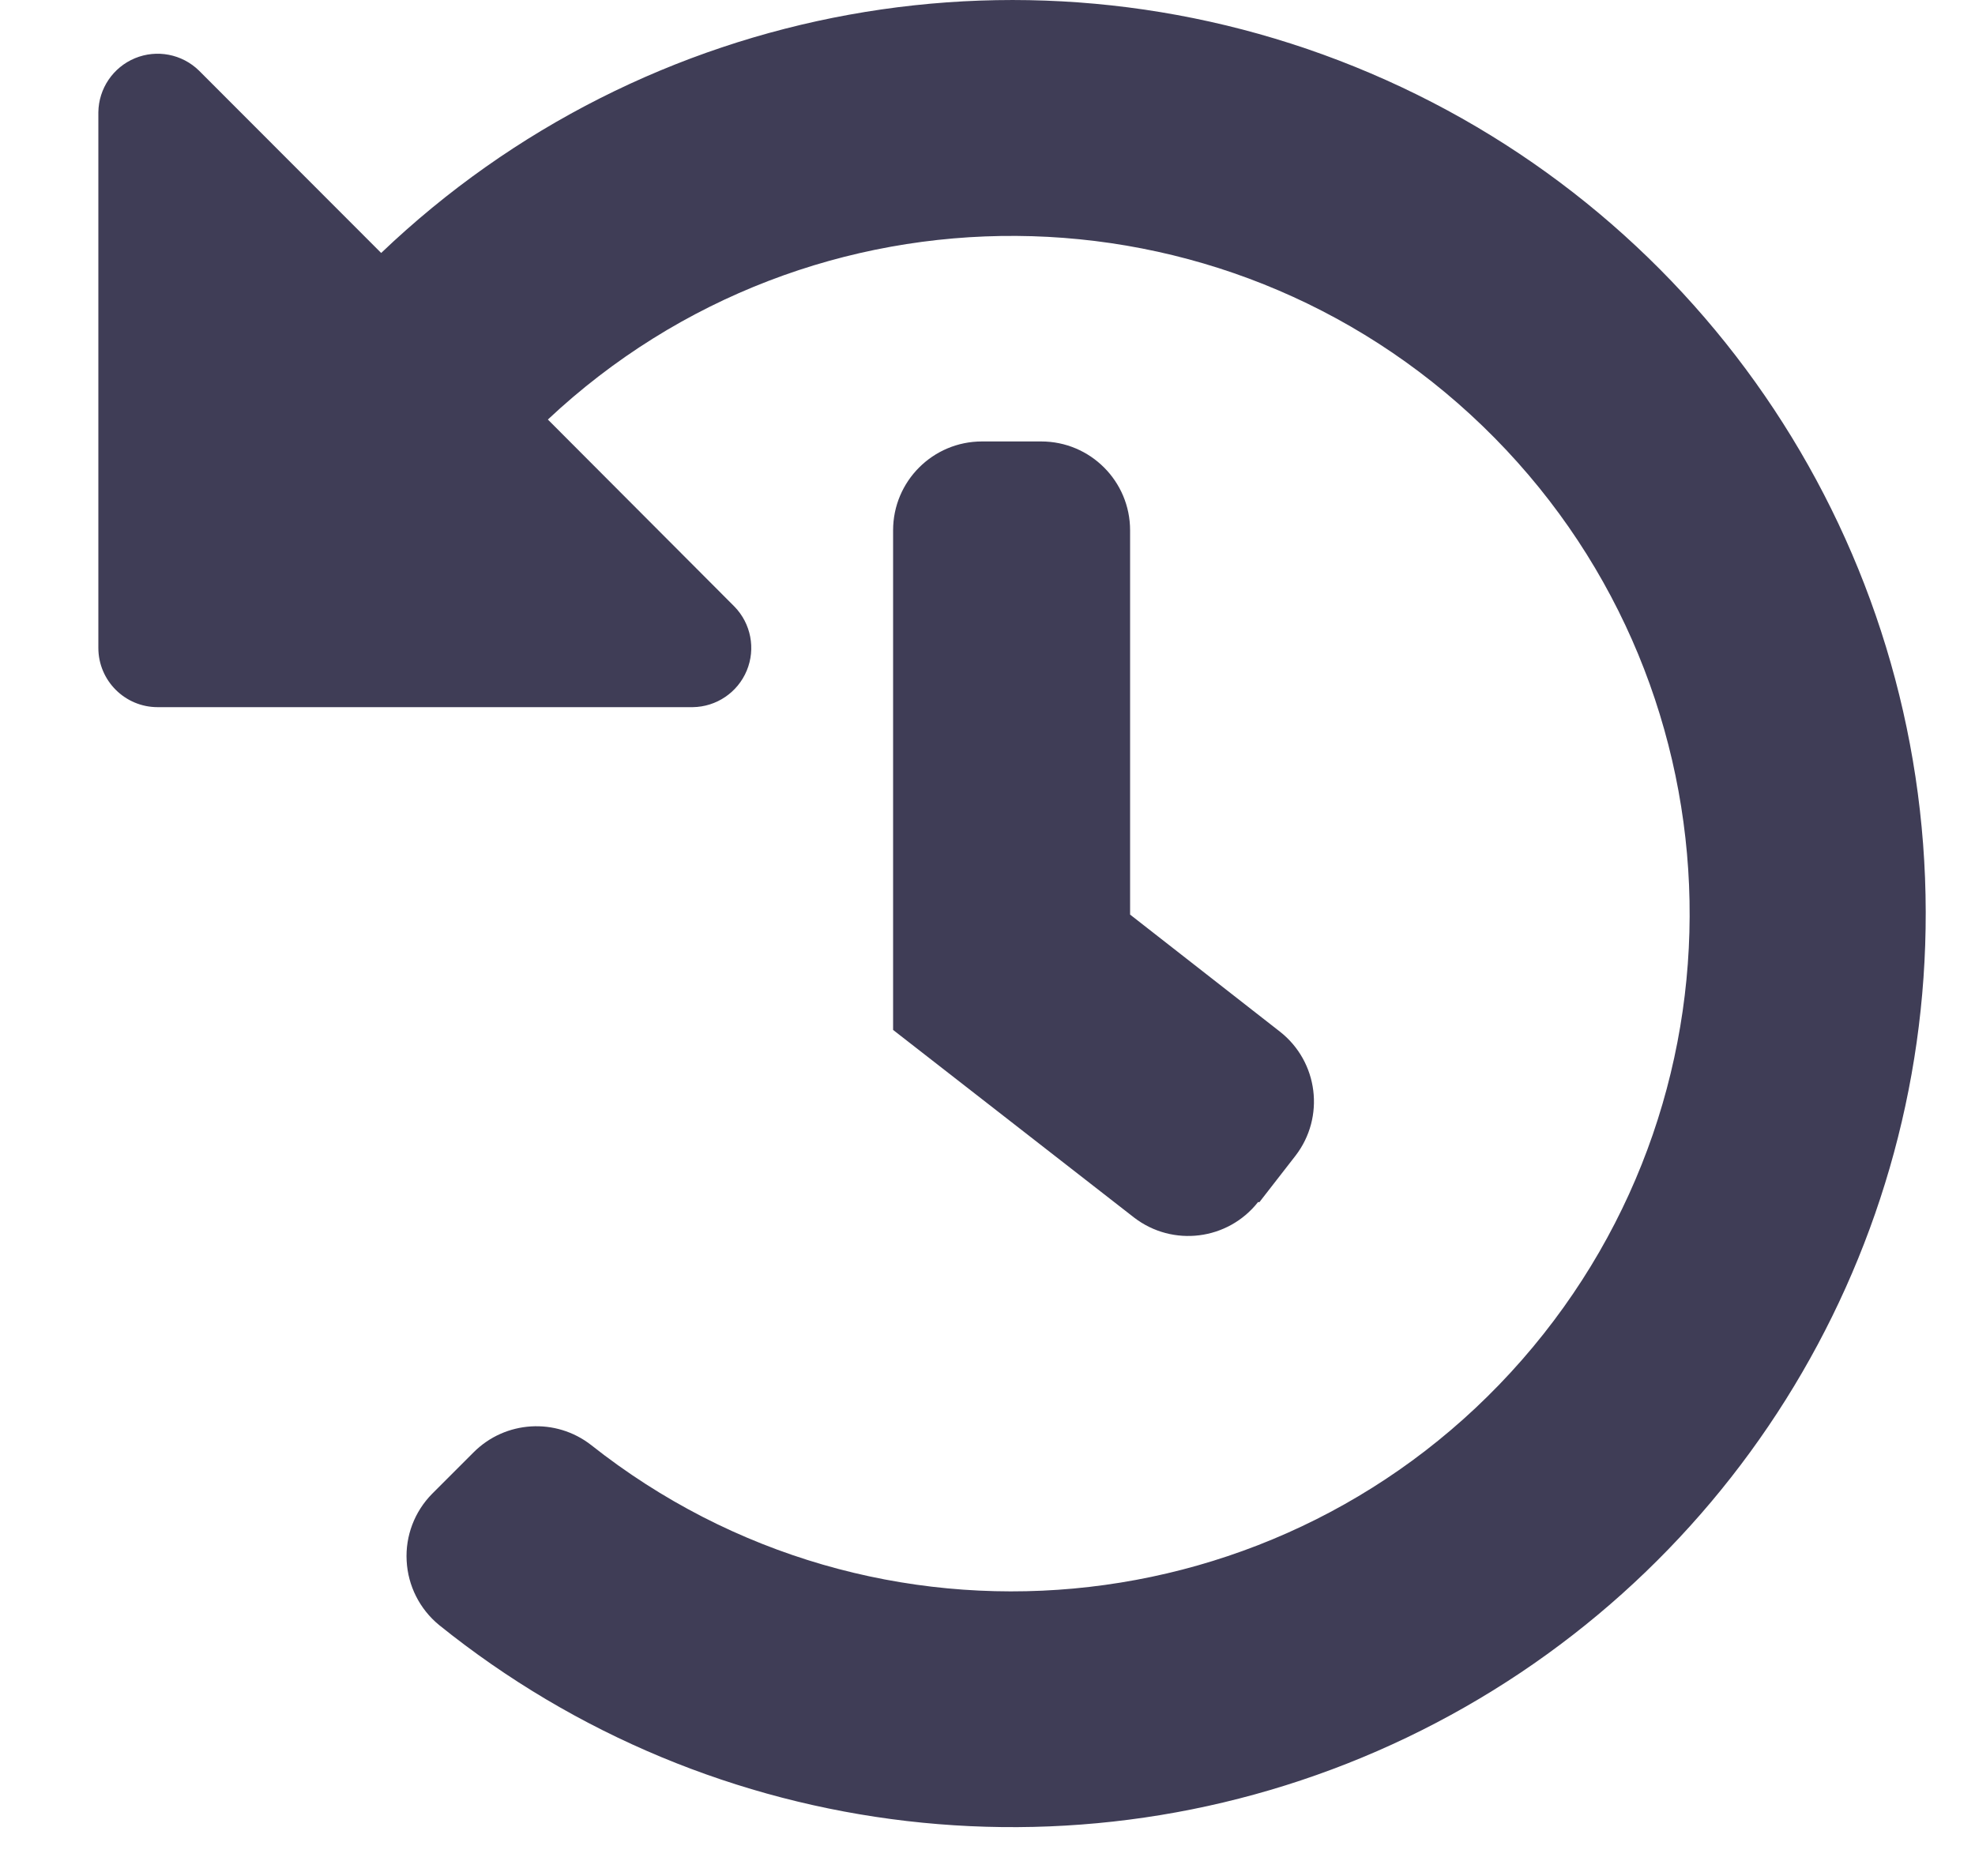
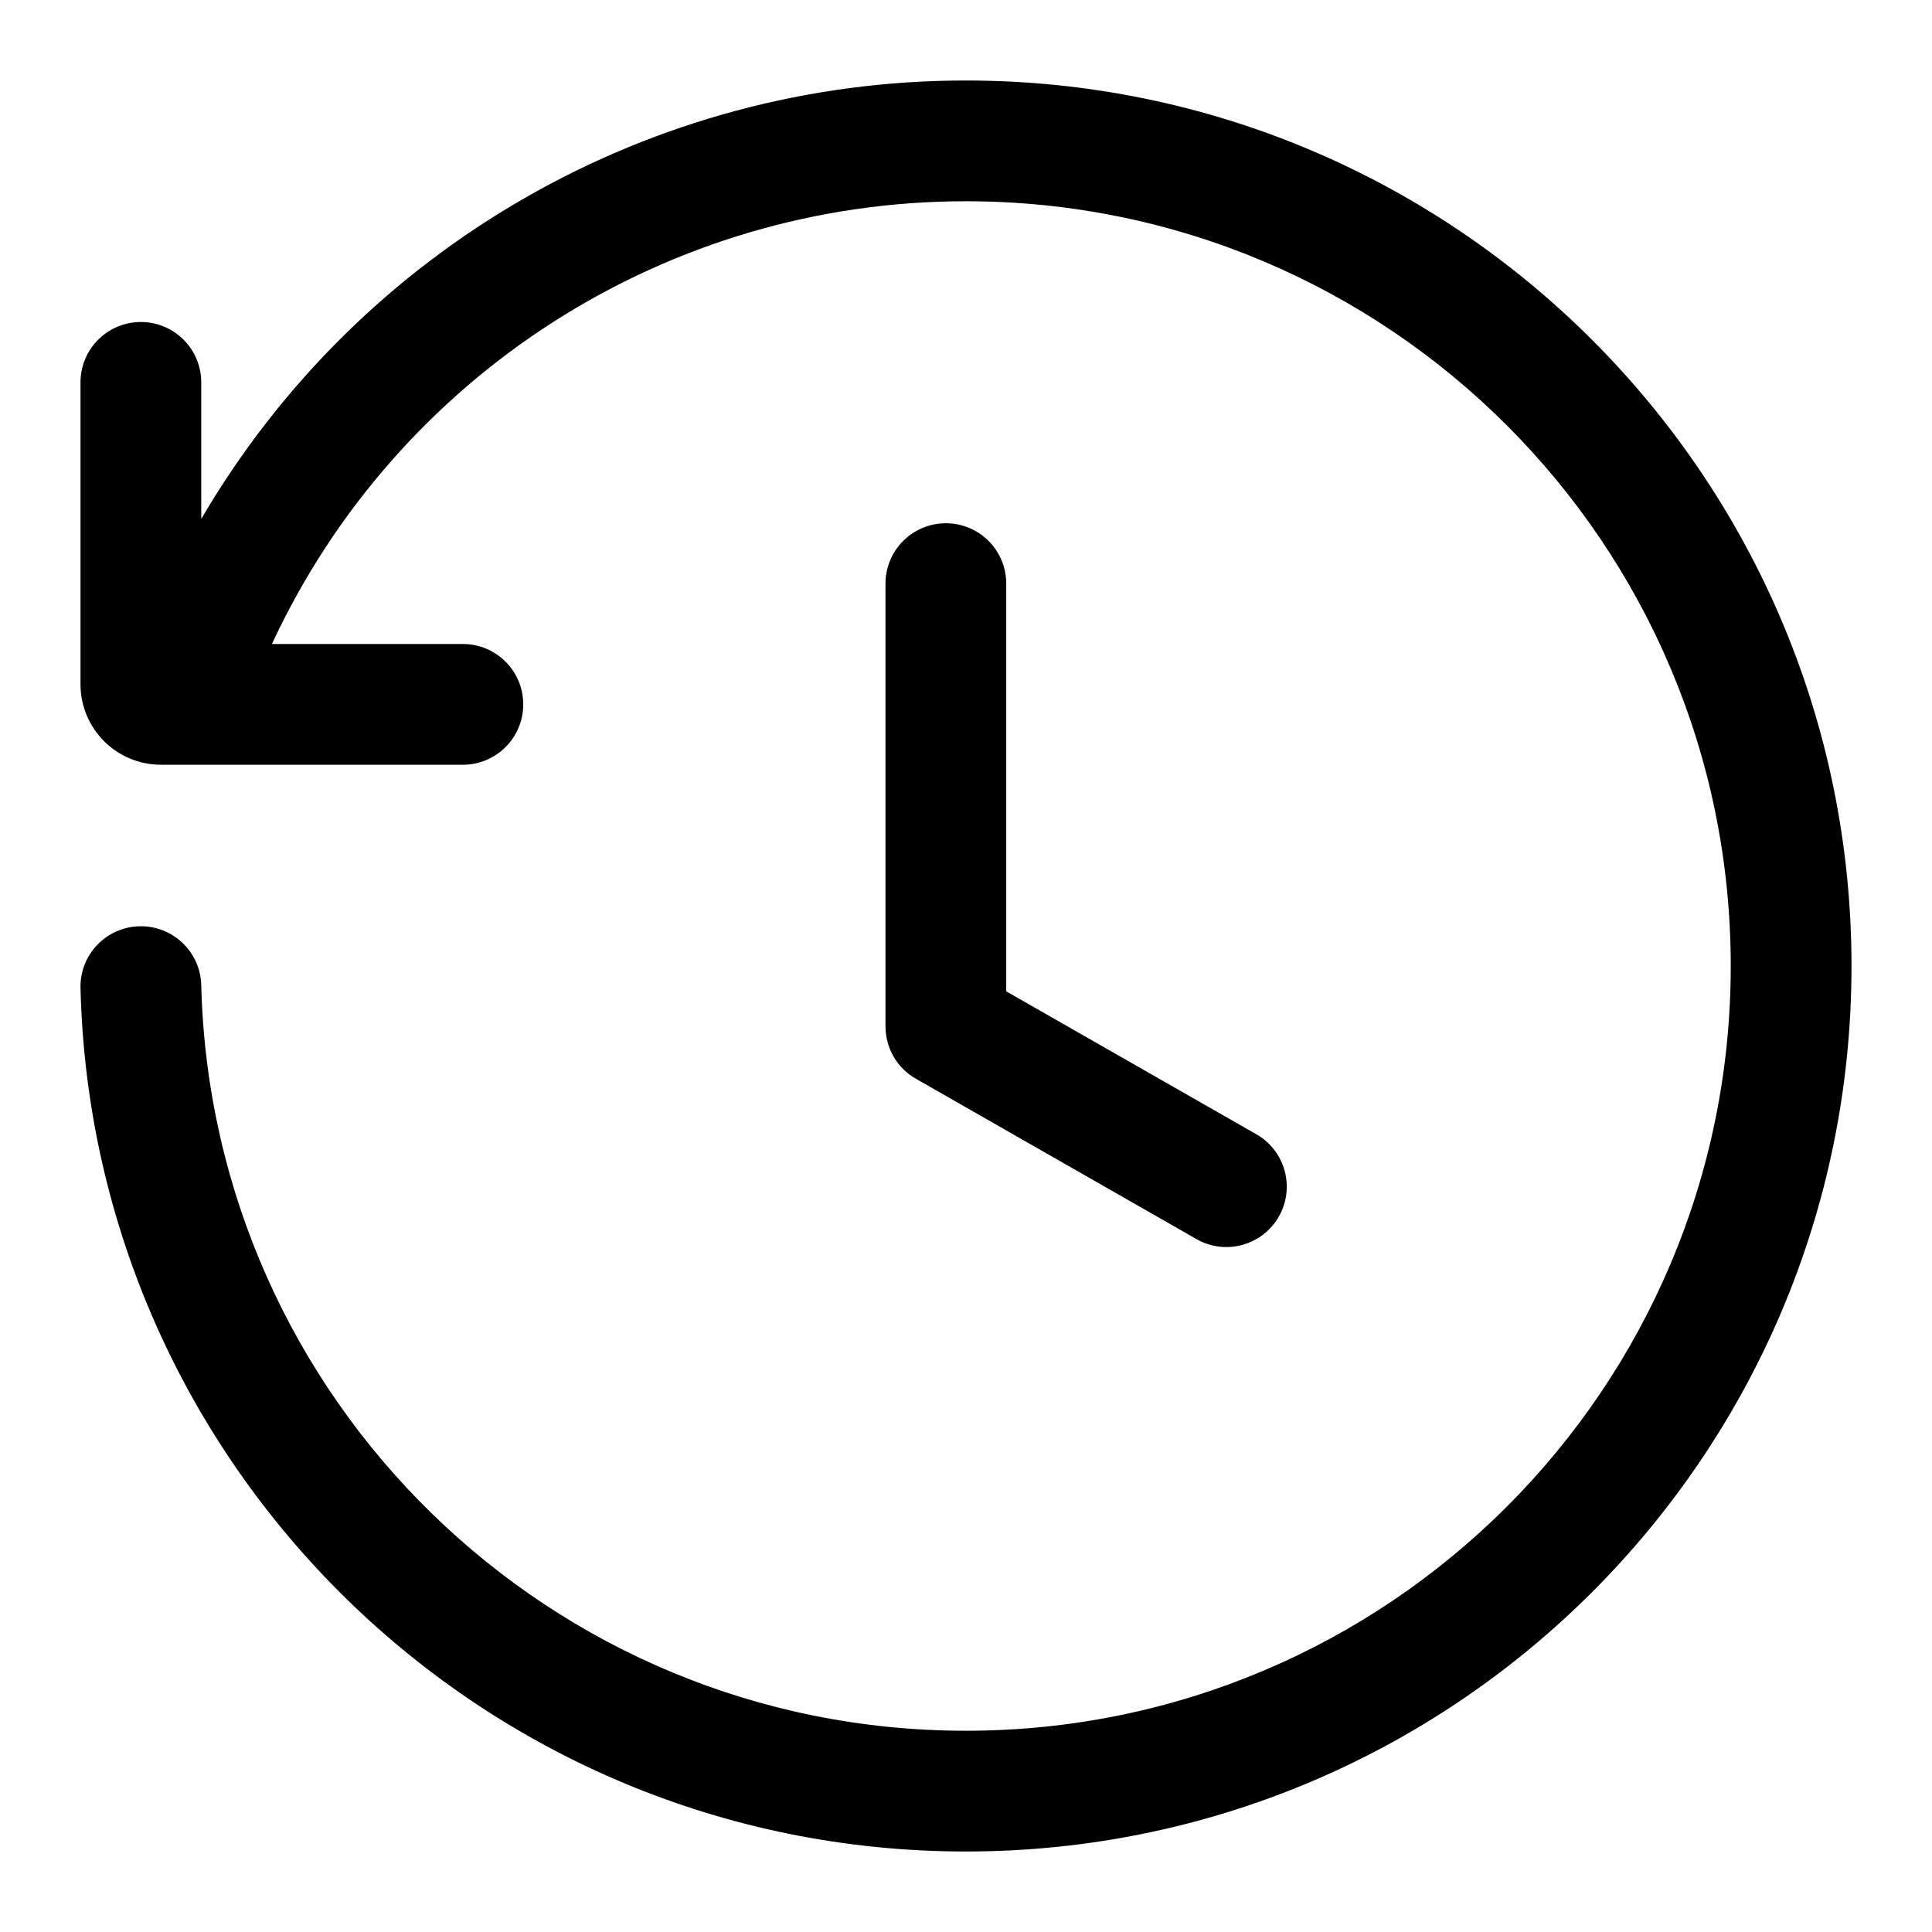
- <svg xmlns="http://www.w3.org/2000/svg" width="20" height="19" viewBox="0 0 20 19" fill="none">
-   <path fill-rule="evenodd" clip-rule="evenodd" d="M14.25 17.596C17.465 16.054 19.508 12.802 19.501 9.237C19.495 5.536 17.285 2.195 13.881 0.743C10.478 -0.71 6.536 0.006 3.86 2.562L2.015 0.715C1.843 0.547 1.588 0.498 1.366 0.59C1.145 0.682 0.999 0.897 0.996 1.137V6.562C0.996 6.893 1.265 7.162 1.596 7.162H7.015C7.255 7.159 7.47 7.013 7.562 6.792C7.654 6.57 7.605 6.315 7.437 6.143L5.548 4.249C8.216 1.744 12.381 1.773 15.014 4.315C17.647 6.857 17.822 11.018 15.413 13.772C13.003 16.527 8.856 16.907 5.986 14.635C5.628 14.356 5.117 14.387 4.796 14.709L4.376 15.129C4.198 15.309 4.104 15.556 4.118 15.808C4.131 16.061 4.25 16.296 4.445 16.457C7.221 18.694 11.036 19.137 14.25 17.596ZM13.119 11.705L12.753 12.176L12.74 12.174C12.435 12.562 11.875 12.632 11.484 12.331L9.044 10.431V5.371C9.044 4.874 9.447 4.471 9.944 4.471H10.544C11.041 4.471 11.444 4.874 11.444 5.371V9.263L12.962 10.449C13.35 10.754 13.42 11.314 13.119 11.705Z" fill="#3F3D56" />
+ <svg xmlns="http://www.w3.org/2000/svg" stroke="currentColor" fill="currentColor" stroke-width="0" viewBox="0 0 24 24" height="1em" width="1em">
+   <path d="M11.998 2.5A9.503 9.503 0 0 0 3.378 8H5.75a.75.75 0 0 1 0 1.5H2a1 1 0 0 1-1-1V4.75a.75.75 0 0 1 1.5 0v1.697A10.997 10.997 0 0 1 11.998 1C18.074 1 23 5.925 23 12s-4.926 11-11.002 11C6.014 23 1.146 18.223 1 12.275a.75.75 0 0 1 1.5-.037 9.5 9.5 0 0 0 9.498 9.262c5.248 0 9.502-4.253 9.502-9.5s-4.254-9.5-9.502-9.5Z" />
+   <path d="M12.5 7.25a.75.75 0 0 0-1.5 0v5.5c0 .27.144.518.378.651l3.5 2a.75.75 0 0 0 .744-1.302L12.5 12.315V7.25Z" />
</svg>
